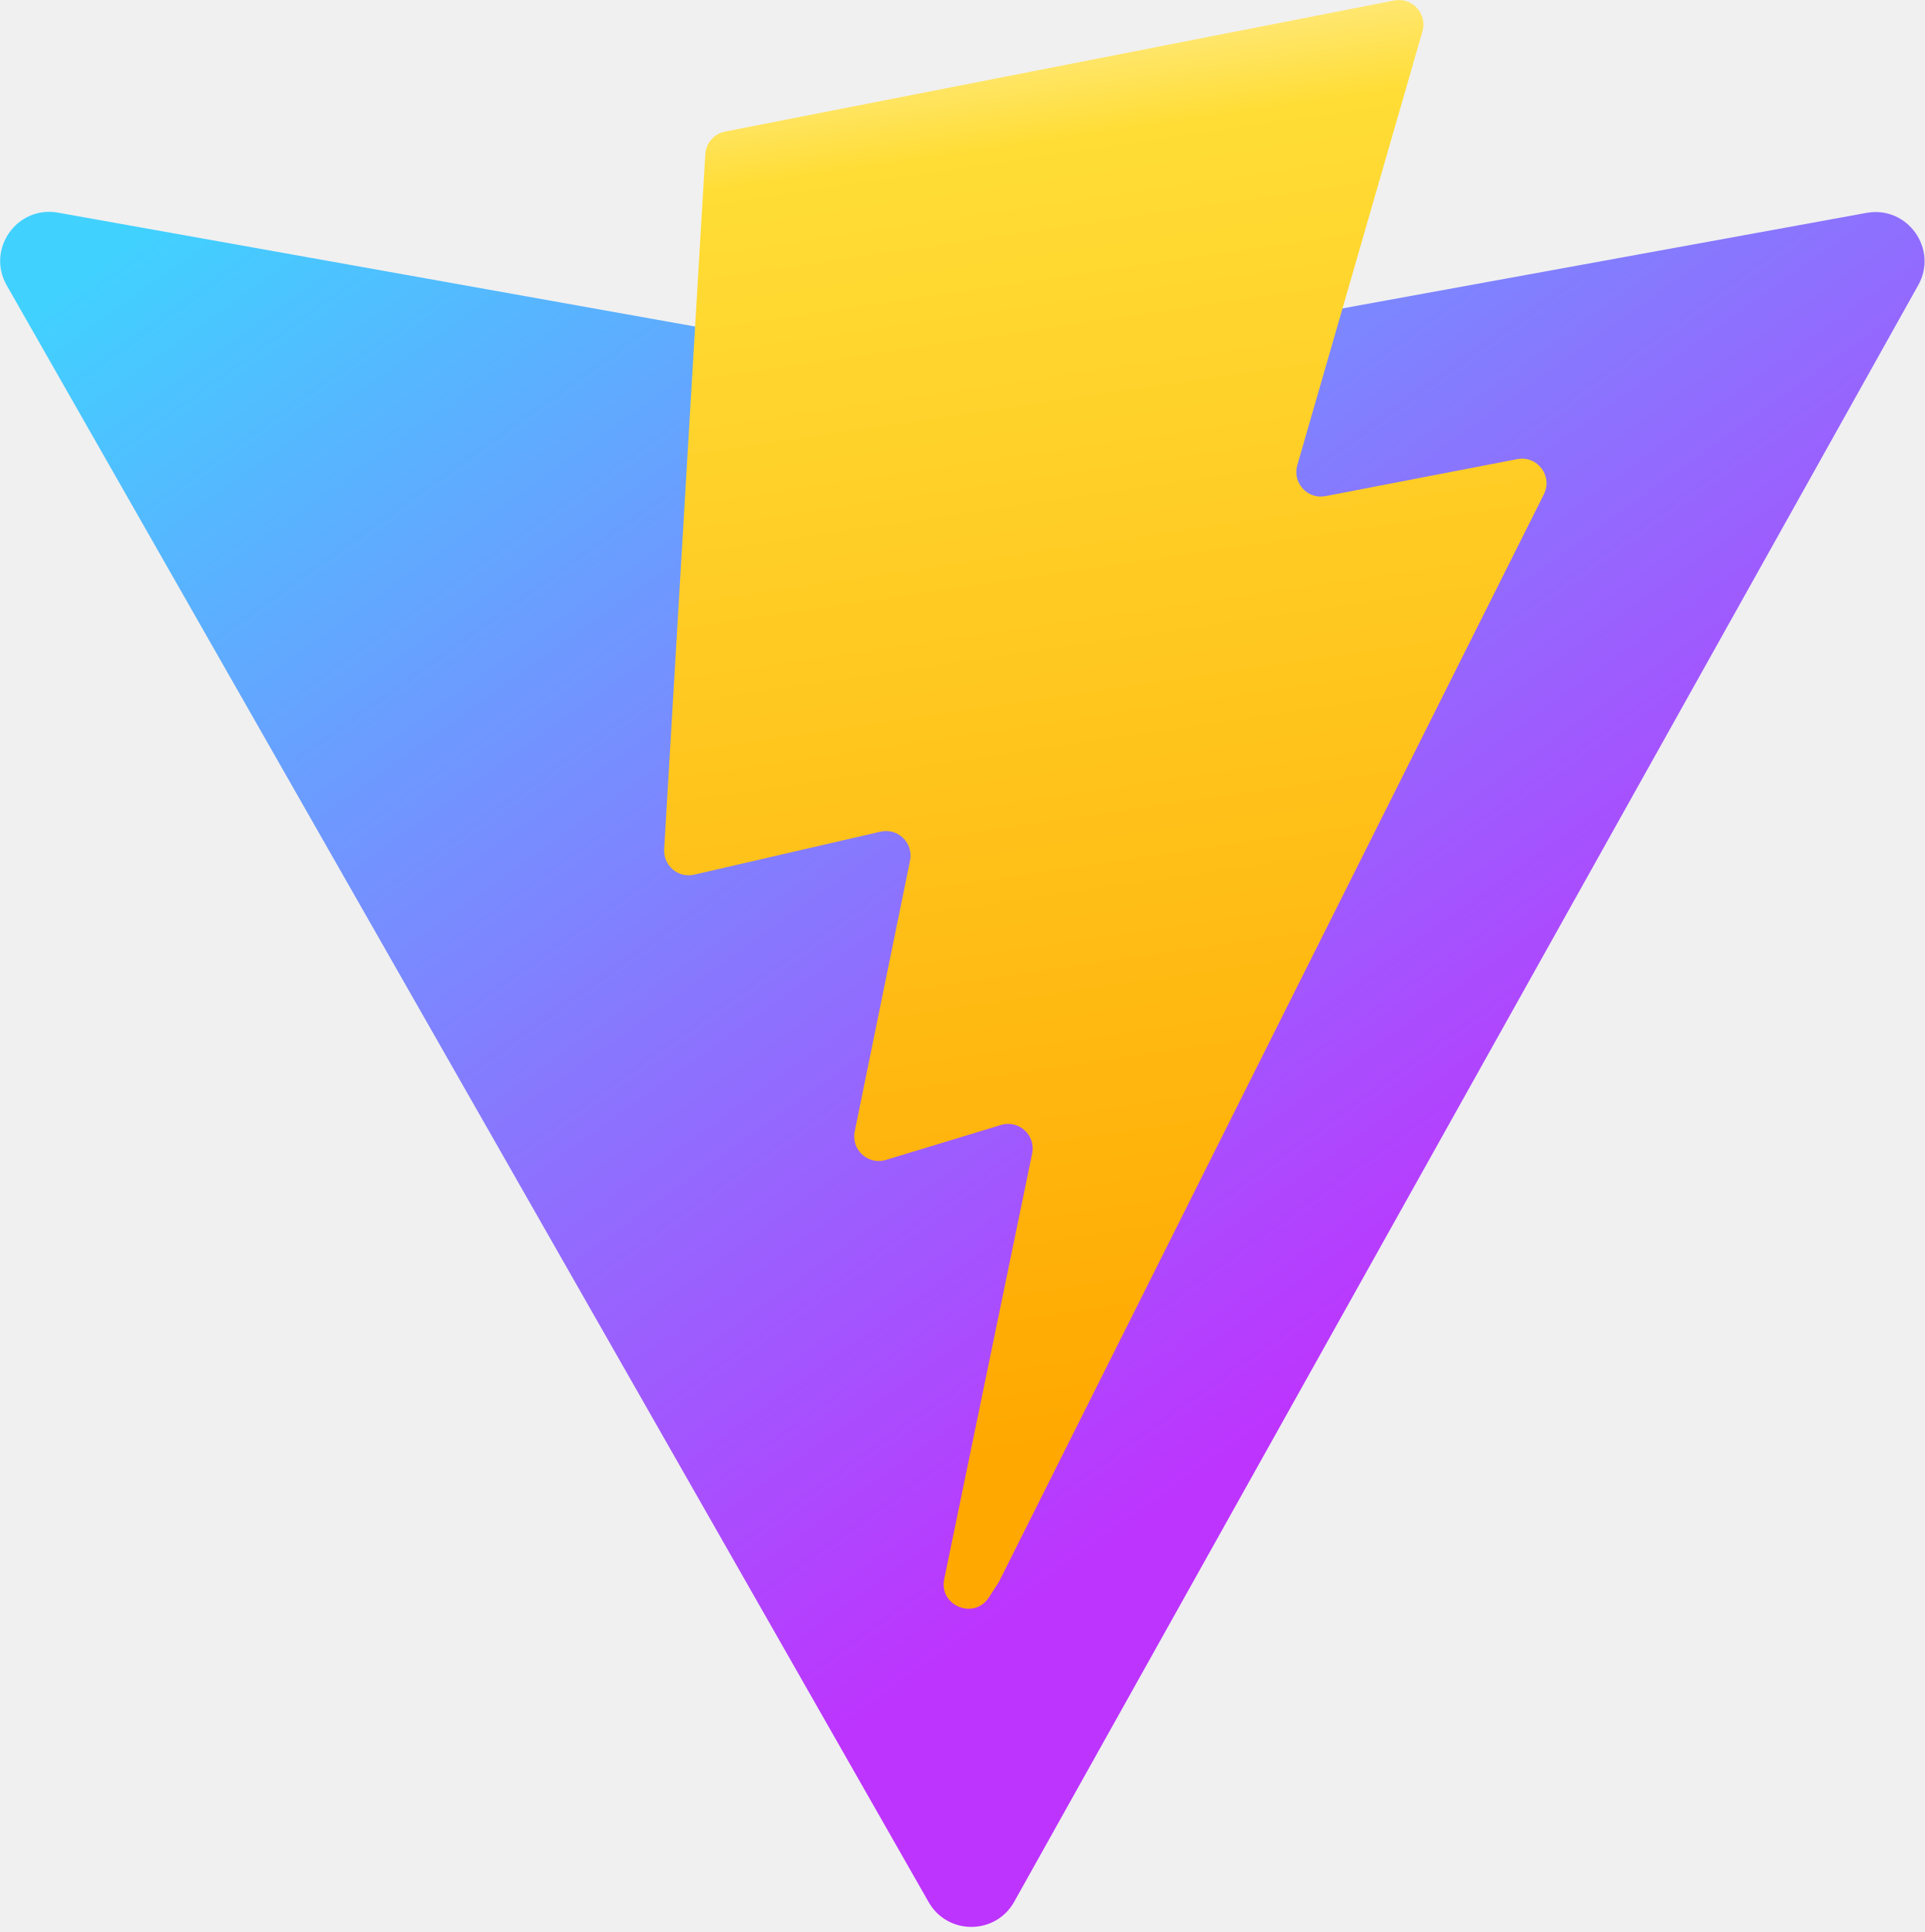
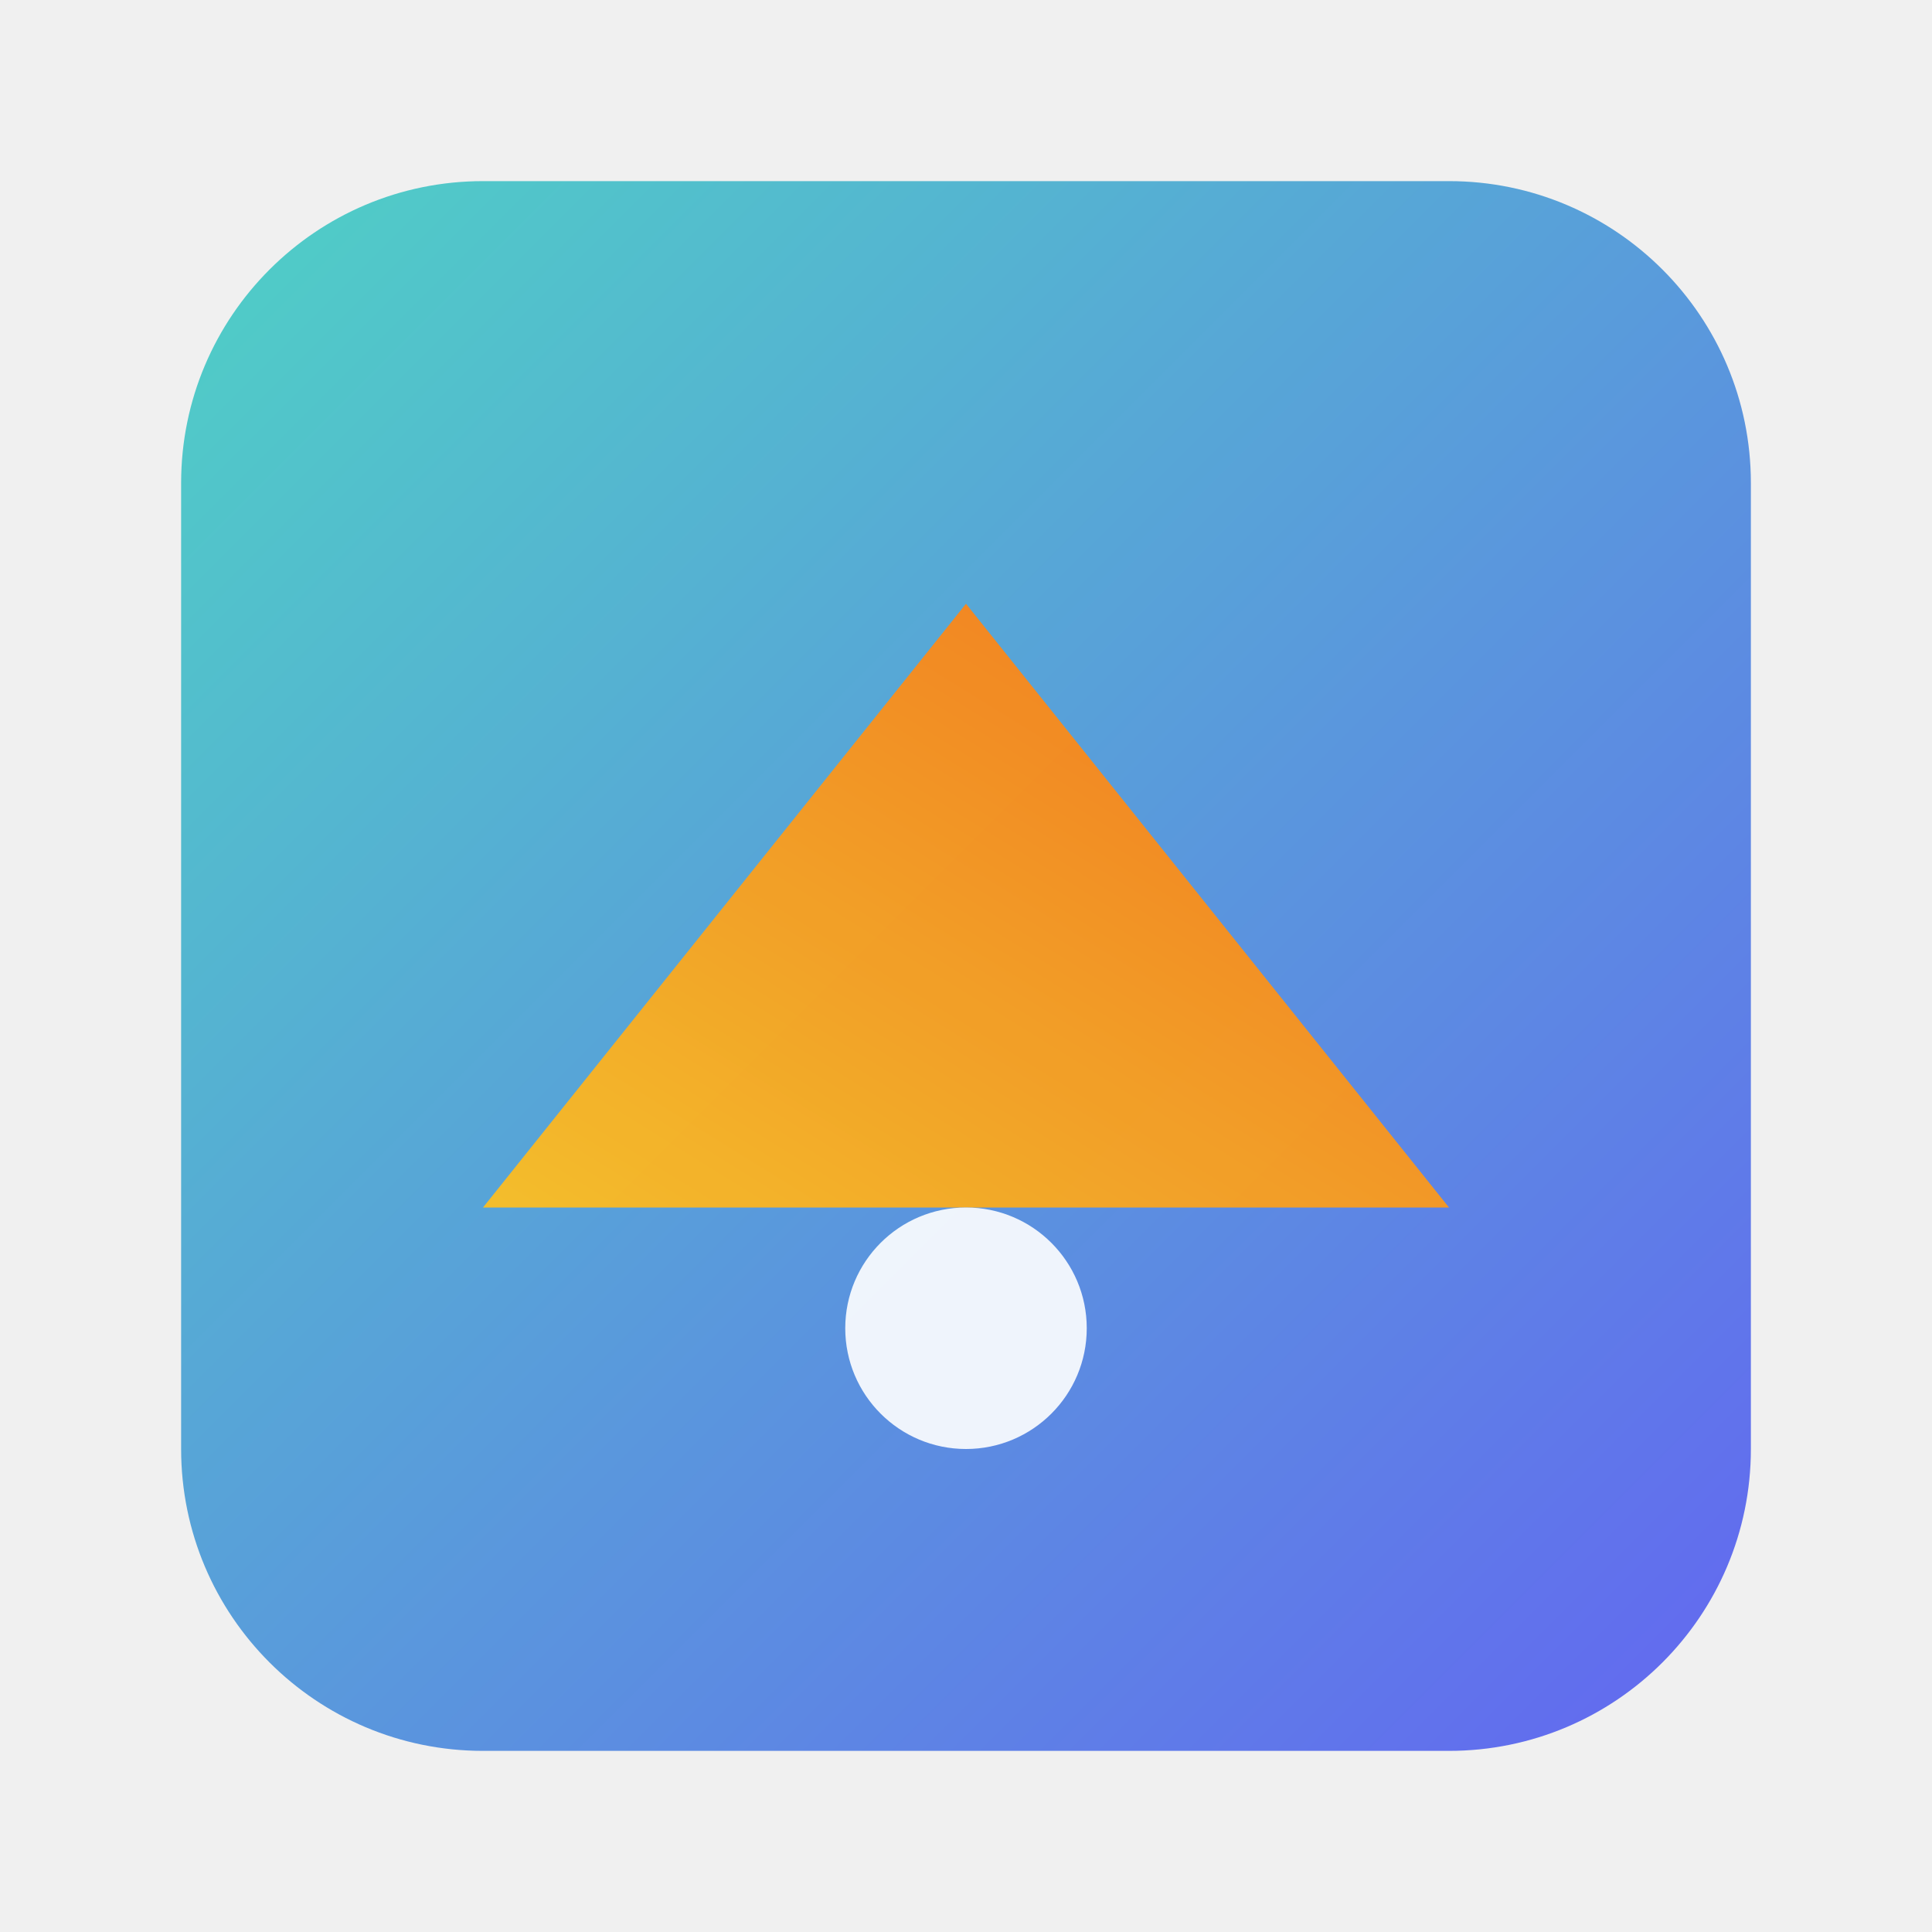
- <svg xmlns="http://www.w3.org/2000/svg" aria-hidden="true" role="img" class="iconify iconify--logos" width="31.88" height="32" preserveAspectRatio="xMidYMid meet" viewBox="0 0 256 257">
+ <svg xmlns="http://www.w3.org/2000/svg" aria-hidden="false" role="img" aria-label="Portfolio logo" class="logo" width="32" height="32" viewBox="0 0 64 64" focusable="false">
  <defs>
-     <linearGradient id="IconifyId1813088fe1fbc01fb466" x1="-.828%" x2="57.636%" y1="7.652%" y2="78.411%">
-       <stop offset="0%" stop-color="#41D1FF" />
-       <stop offset="100%" stop-color="#BD34FE" />
+     <linearGradient id="portfolio-grad-1" x1="0%" y1="0%" x2="100%" y2="100%">
+       <stop offset="0%" stop-color="#4FD1C5" />
+       <stop offset="100%" stop-color="#6366F1" />
    </linearGradient>
-     <linearGradient id="IconifyId1813088fe1fbc01fb467" x1="43.376%" x2="50.316%" y1="2.242%" y2="89.03%">
-       <stop offset="0%" stop-color="#FFEA83" />
-       <stop offset="8.333%" stop-color="#FFDD35" />
-       <stop offset="100%" stop-color="#FFA800" />
+     <linearGradient id="portfolio-grad-2" x1="0%" y1="100%" x2="100%" y2="0%">
+       <stop offset="0%" stop-color="#FBBF24" />
+       <stop offset="100%" stop-color="#F97316" />
    </linearGradient>
  </defs>
-   <path fill="url(#IconifyId1813088fe1fbc01fb466)" d="M255.153 37.938L134.897 252.976c-2.483 4.44-8.862 4.466-11.382.048L.875 37.958c-2.746-4.814 1.371-10.646 6.827-9.67l120.385 21.517a6.537 6.537 0 0 0 2.322-.004l117.867-21.483c5.438-.991 9.574 4.796 6.877 9.62Z" />
-   <path fill="url(#IconifyId1813088fe1fbc01fb467)" d="M185.432.063L96.44 17.501a3.268 3.268 0 0 0-2.634 3.014l-5.474 92.456a3.268 3.268 0 0 0 3.997 3.378l24.777-5.718c2.318-.535 4.413 1.507 3.936 3.838l-7.361 36.047c-.495 2.426 1.782 4.5 4.151 3.78l15.304-4.649c2.372-.72 4.652 1.36 4.15 3.788l-11.698 56.621c-.732 3.542 3.979 5.473 5.943 2.437l1.313-2.028l72.516-144.72c1.215-2.423-.88-5.186-3.54-4.672l-25.505 4.922c-2.396.462-4.435-1.77-3.759-4.114l16.646-57.705c.677-2.35-1.37-4.583-3.769-4.113Z" />
+   <rect x="6" y="6" width="52" height="52" rx="10" fill="url(#portfolio-grad-1)" />
+   <path d="M16 40 L32 20 L48 40 Z" fill="url(#portfolio-grad-2)" opacity="0.95" />
+   <circle cx="32" cy="44" r="4" fill="#FFFFFF" opacity="0.9" />
</svg>
